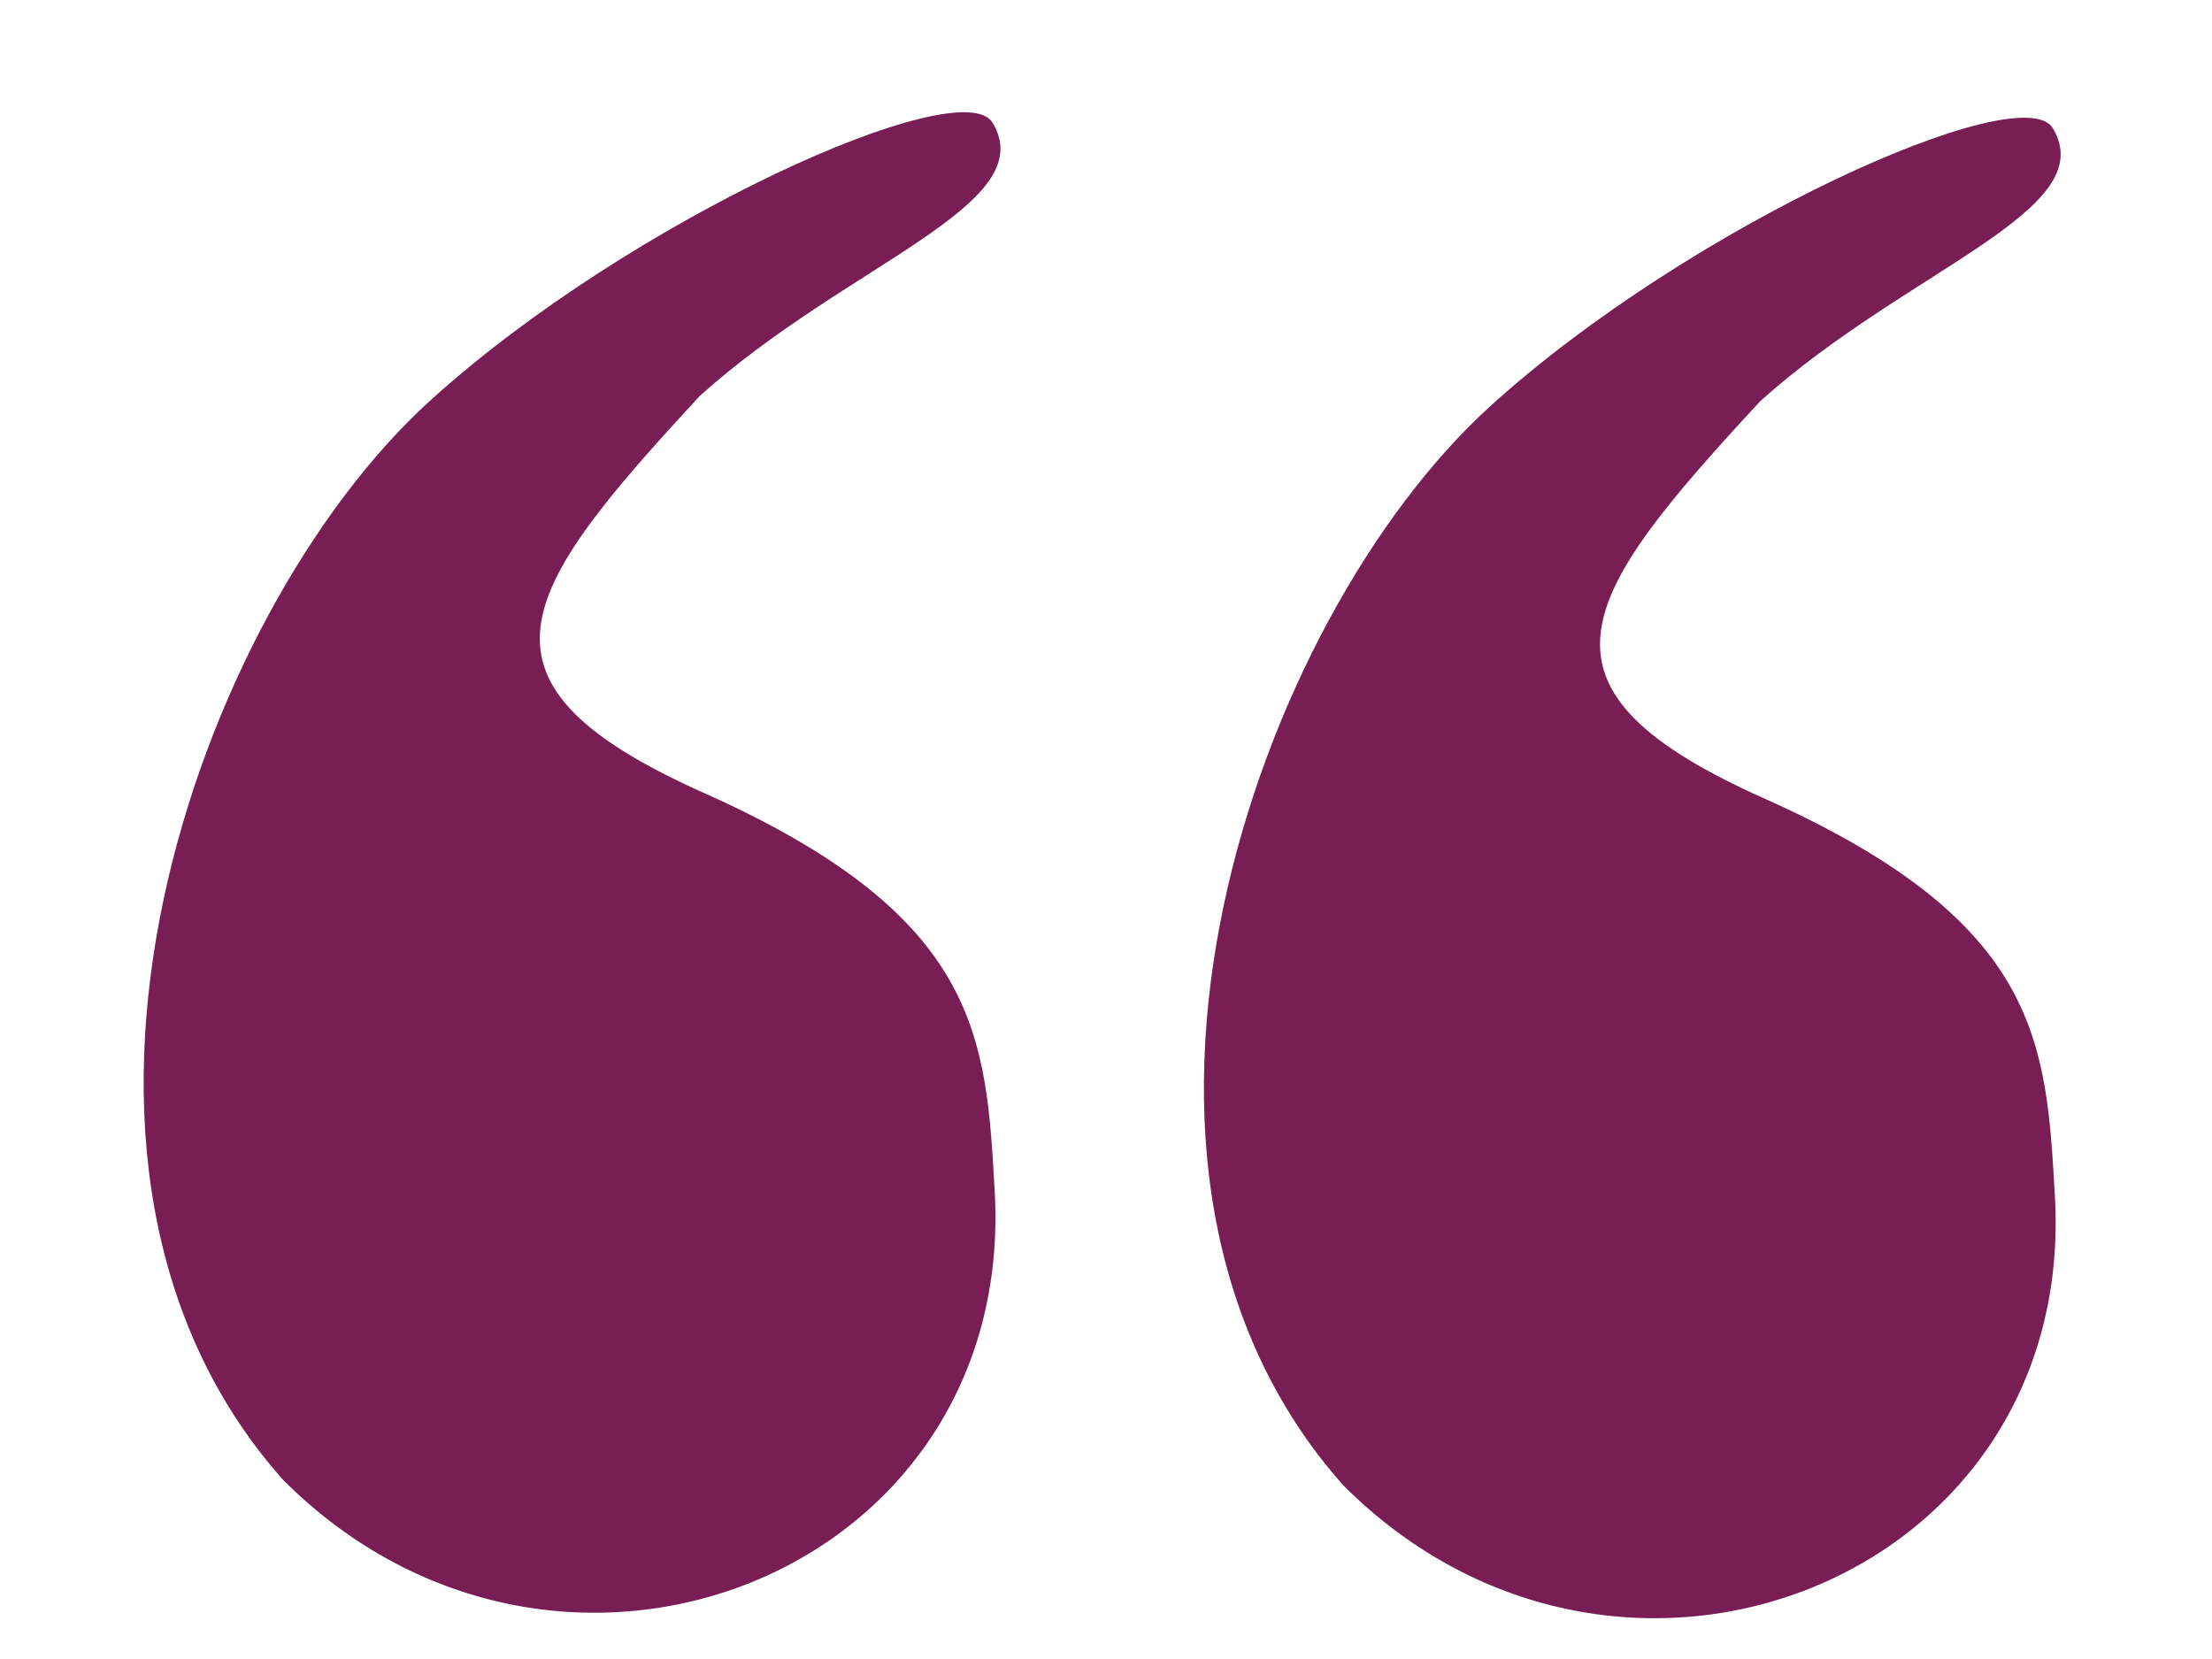
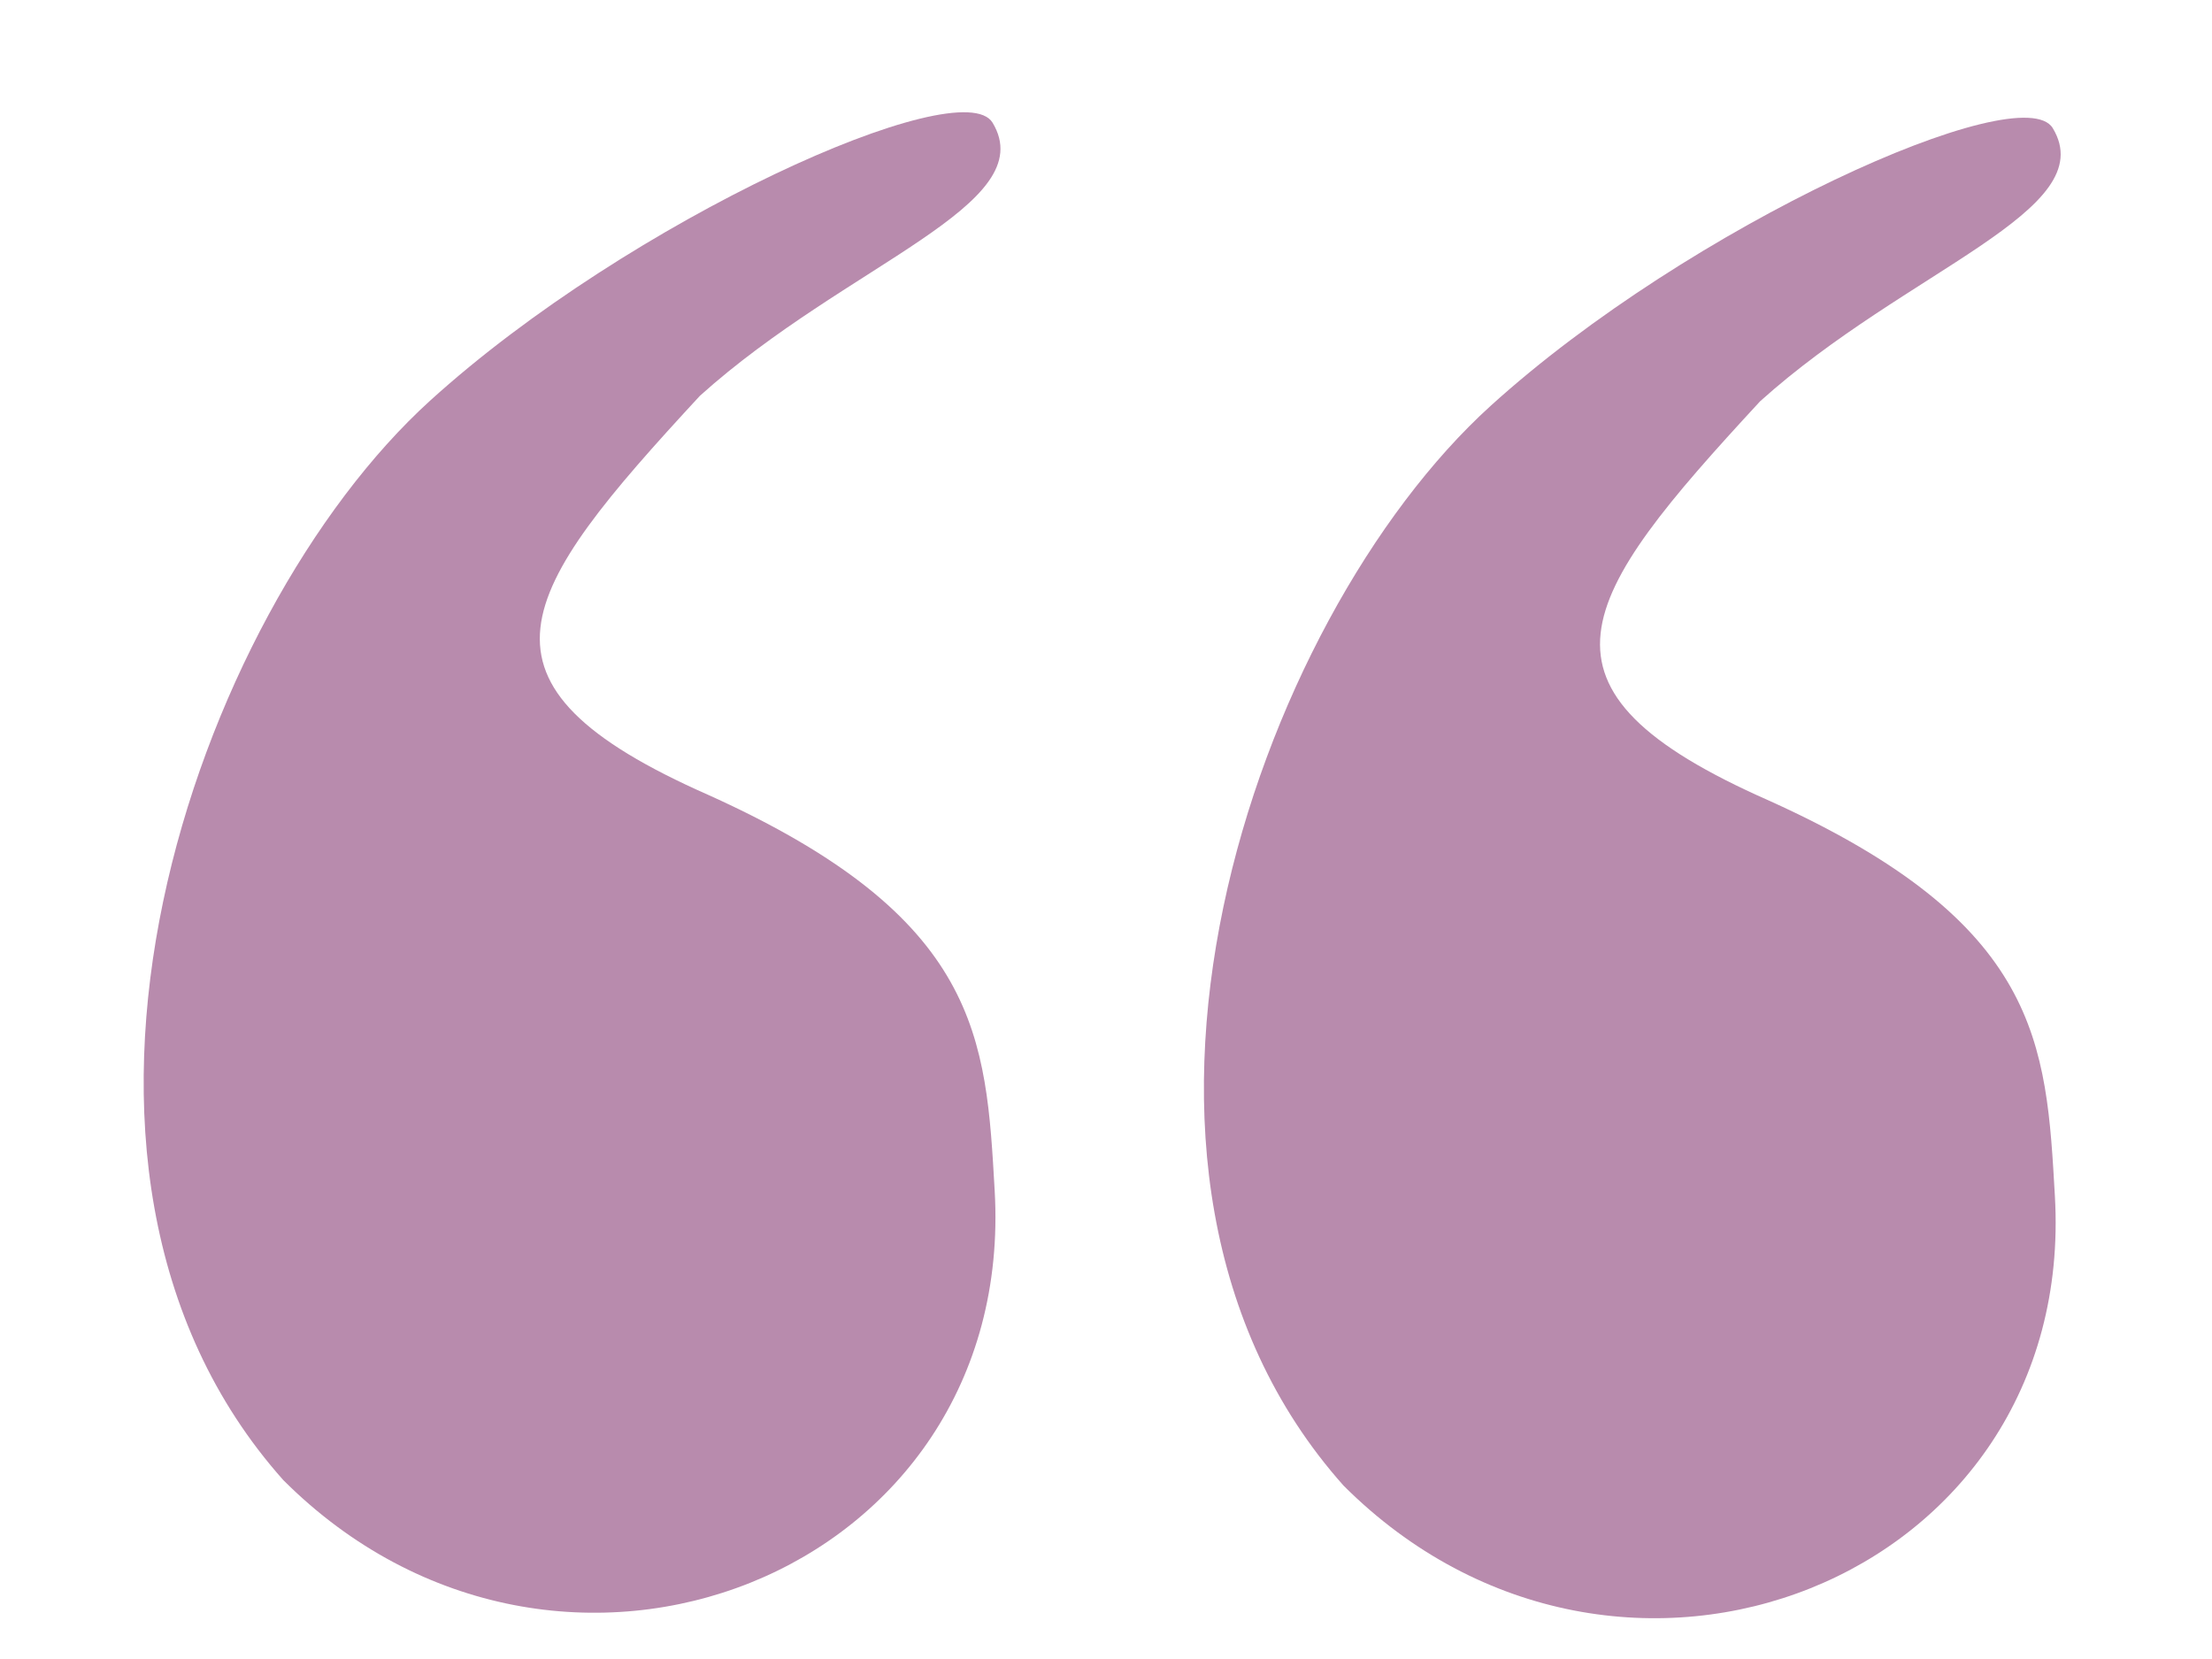
<svg xmlns="http://www.w3.org/2000/svg" id="svg2" width="40" height="30" version="1.0">
  <defs id="defs5" />
-   <path style="opacity:1;fill:#781E54;fill-opacity:1" d="M 24.295,26.864 C 19.201,21.145 22.71,11.191 26.952,7.342 C 30.567,4.063 36.557,1.381 37.121,2.318 C 38.019,3.808 34.486,4.865 31.829,7.256 C 28.513,10.842 27.399,12.454 31.988,14.477 C 36.907,16.697 37.001,18.868 37.159,21.63 C 37.557,28.584 29.269,31.837 24.295,26.864 z " id="path1873" />
-   <path style="opacity:1;fill:#781E54;fill-opacity:1" d="M 5.123,26.765 C 0.028,21.046 3.538,11.091 7.78,7.243 C 11.394,3.964 17.384,1.282 17.949,2.219 C 18.847,3.709 15.314,4.766 12.657,7.157 C 9.341,10.743 8.227,12.355 12.816,14.378 C 17.734,16.598 17.829,18.769 17.987,21.531 C 18.385,28.485 10.097,31.738 5.123,26.765 z " id="path1875" />
+   <path style="opacity:1;fill:#b88bad;fill-opacity:1" d="M 24.295,26.864 C 19.201,21.145 22.71,11.191 26.952,7.342 C 30.567,4.063 36.557,1.381 37.121,2.318 C 38.019,3.808 34.486,4.865 31.829,7.256 C 28.513,10.842 27.399,12.454 31.988,14.477 C 36.907,16.697 37.001,18.868 37.159,21.63 C 37.557,28.584 29.269,31.837 24.295,26.864 z " id="path1873" />
+   <path style="opacity:1;fill:#b88bad;fill-opacity:1" d="M 5.123,26.765 C 0.028,21.046 3.538,11.091 7.78,7.243 C 11.394,3.964 17.384,1.282 17.949,2.219 C 18.847,3.709 15.314,4.766 12.657,7.157 C 9.341,10.743 8.227,12.355 12.816,14.378 C 17.734,16.598 17.829,18.769 17.987,21.531 C 18.385,28.485 10.097,31.738 5.123,26.765 z " id="path1875" />
</svg>
